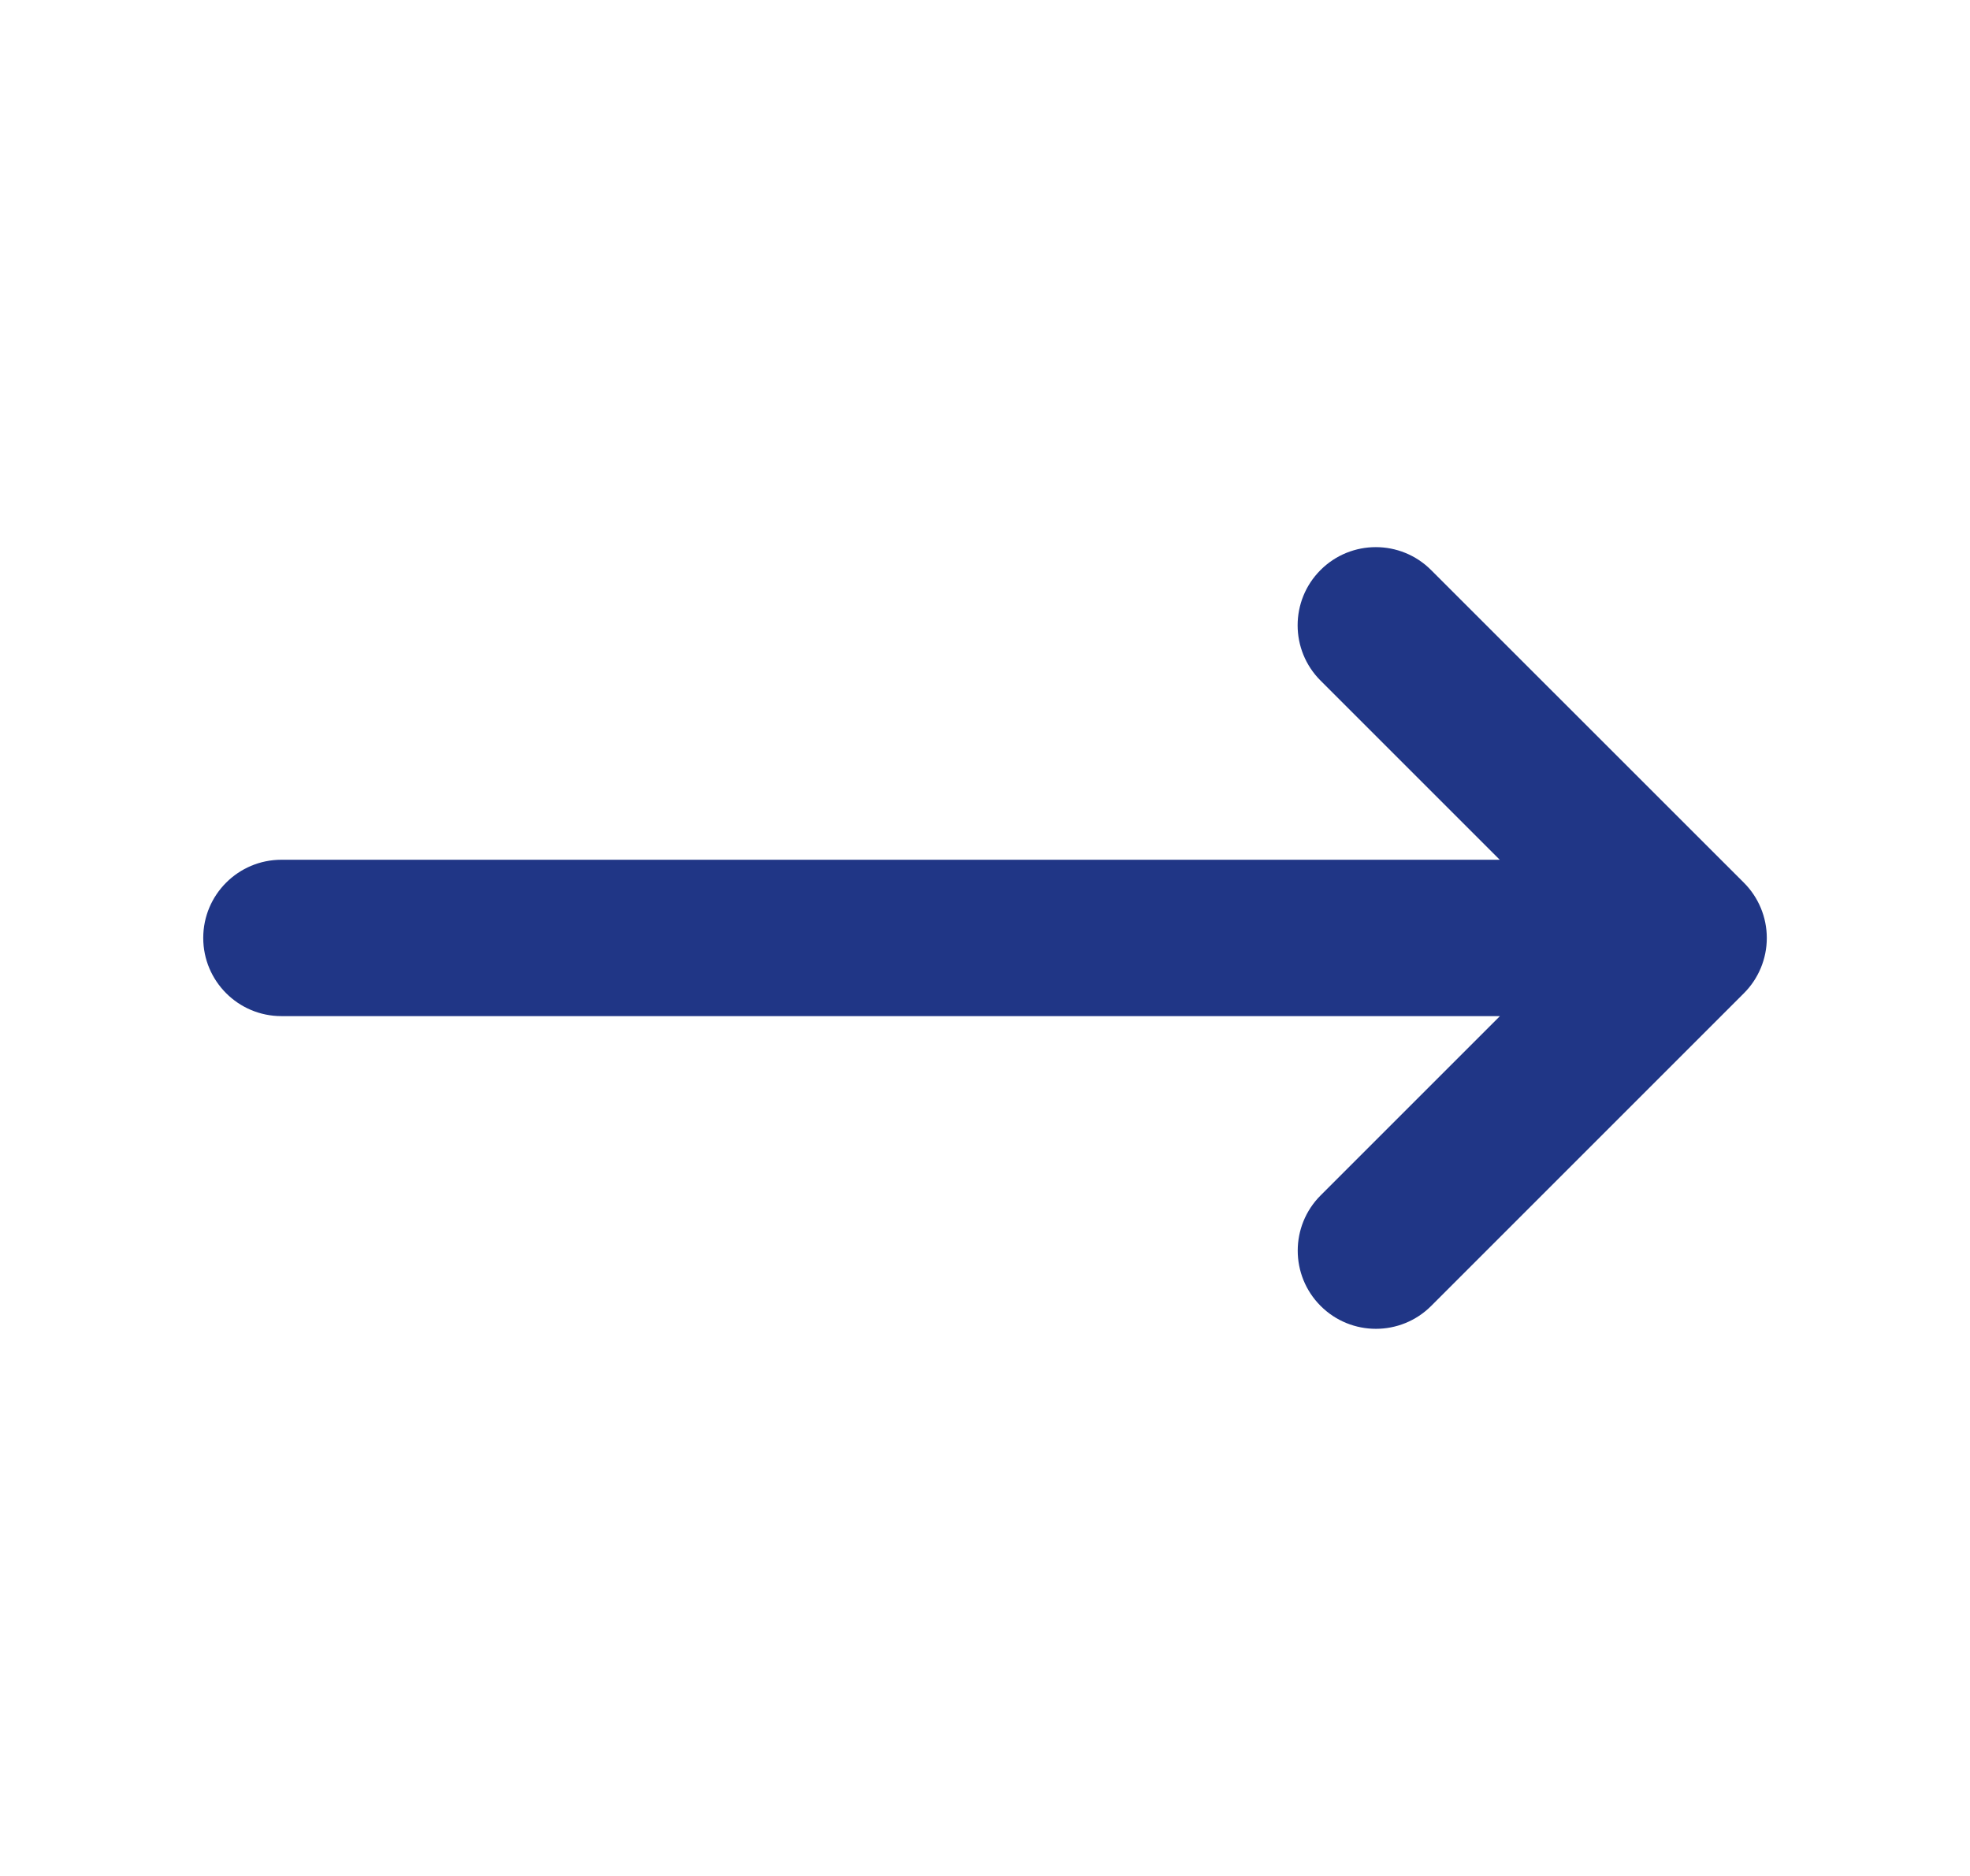
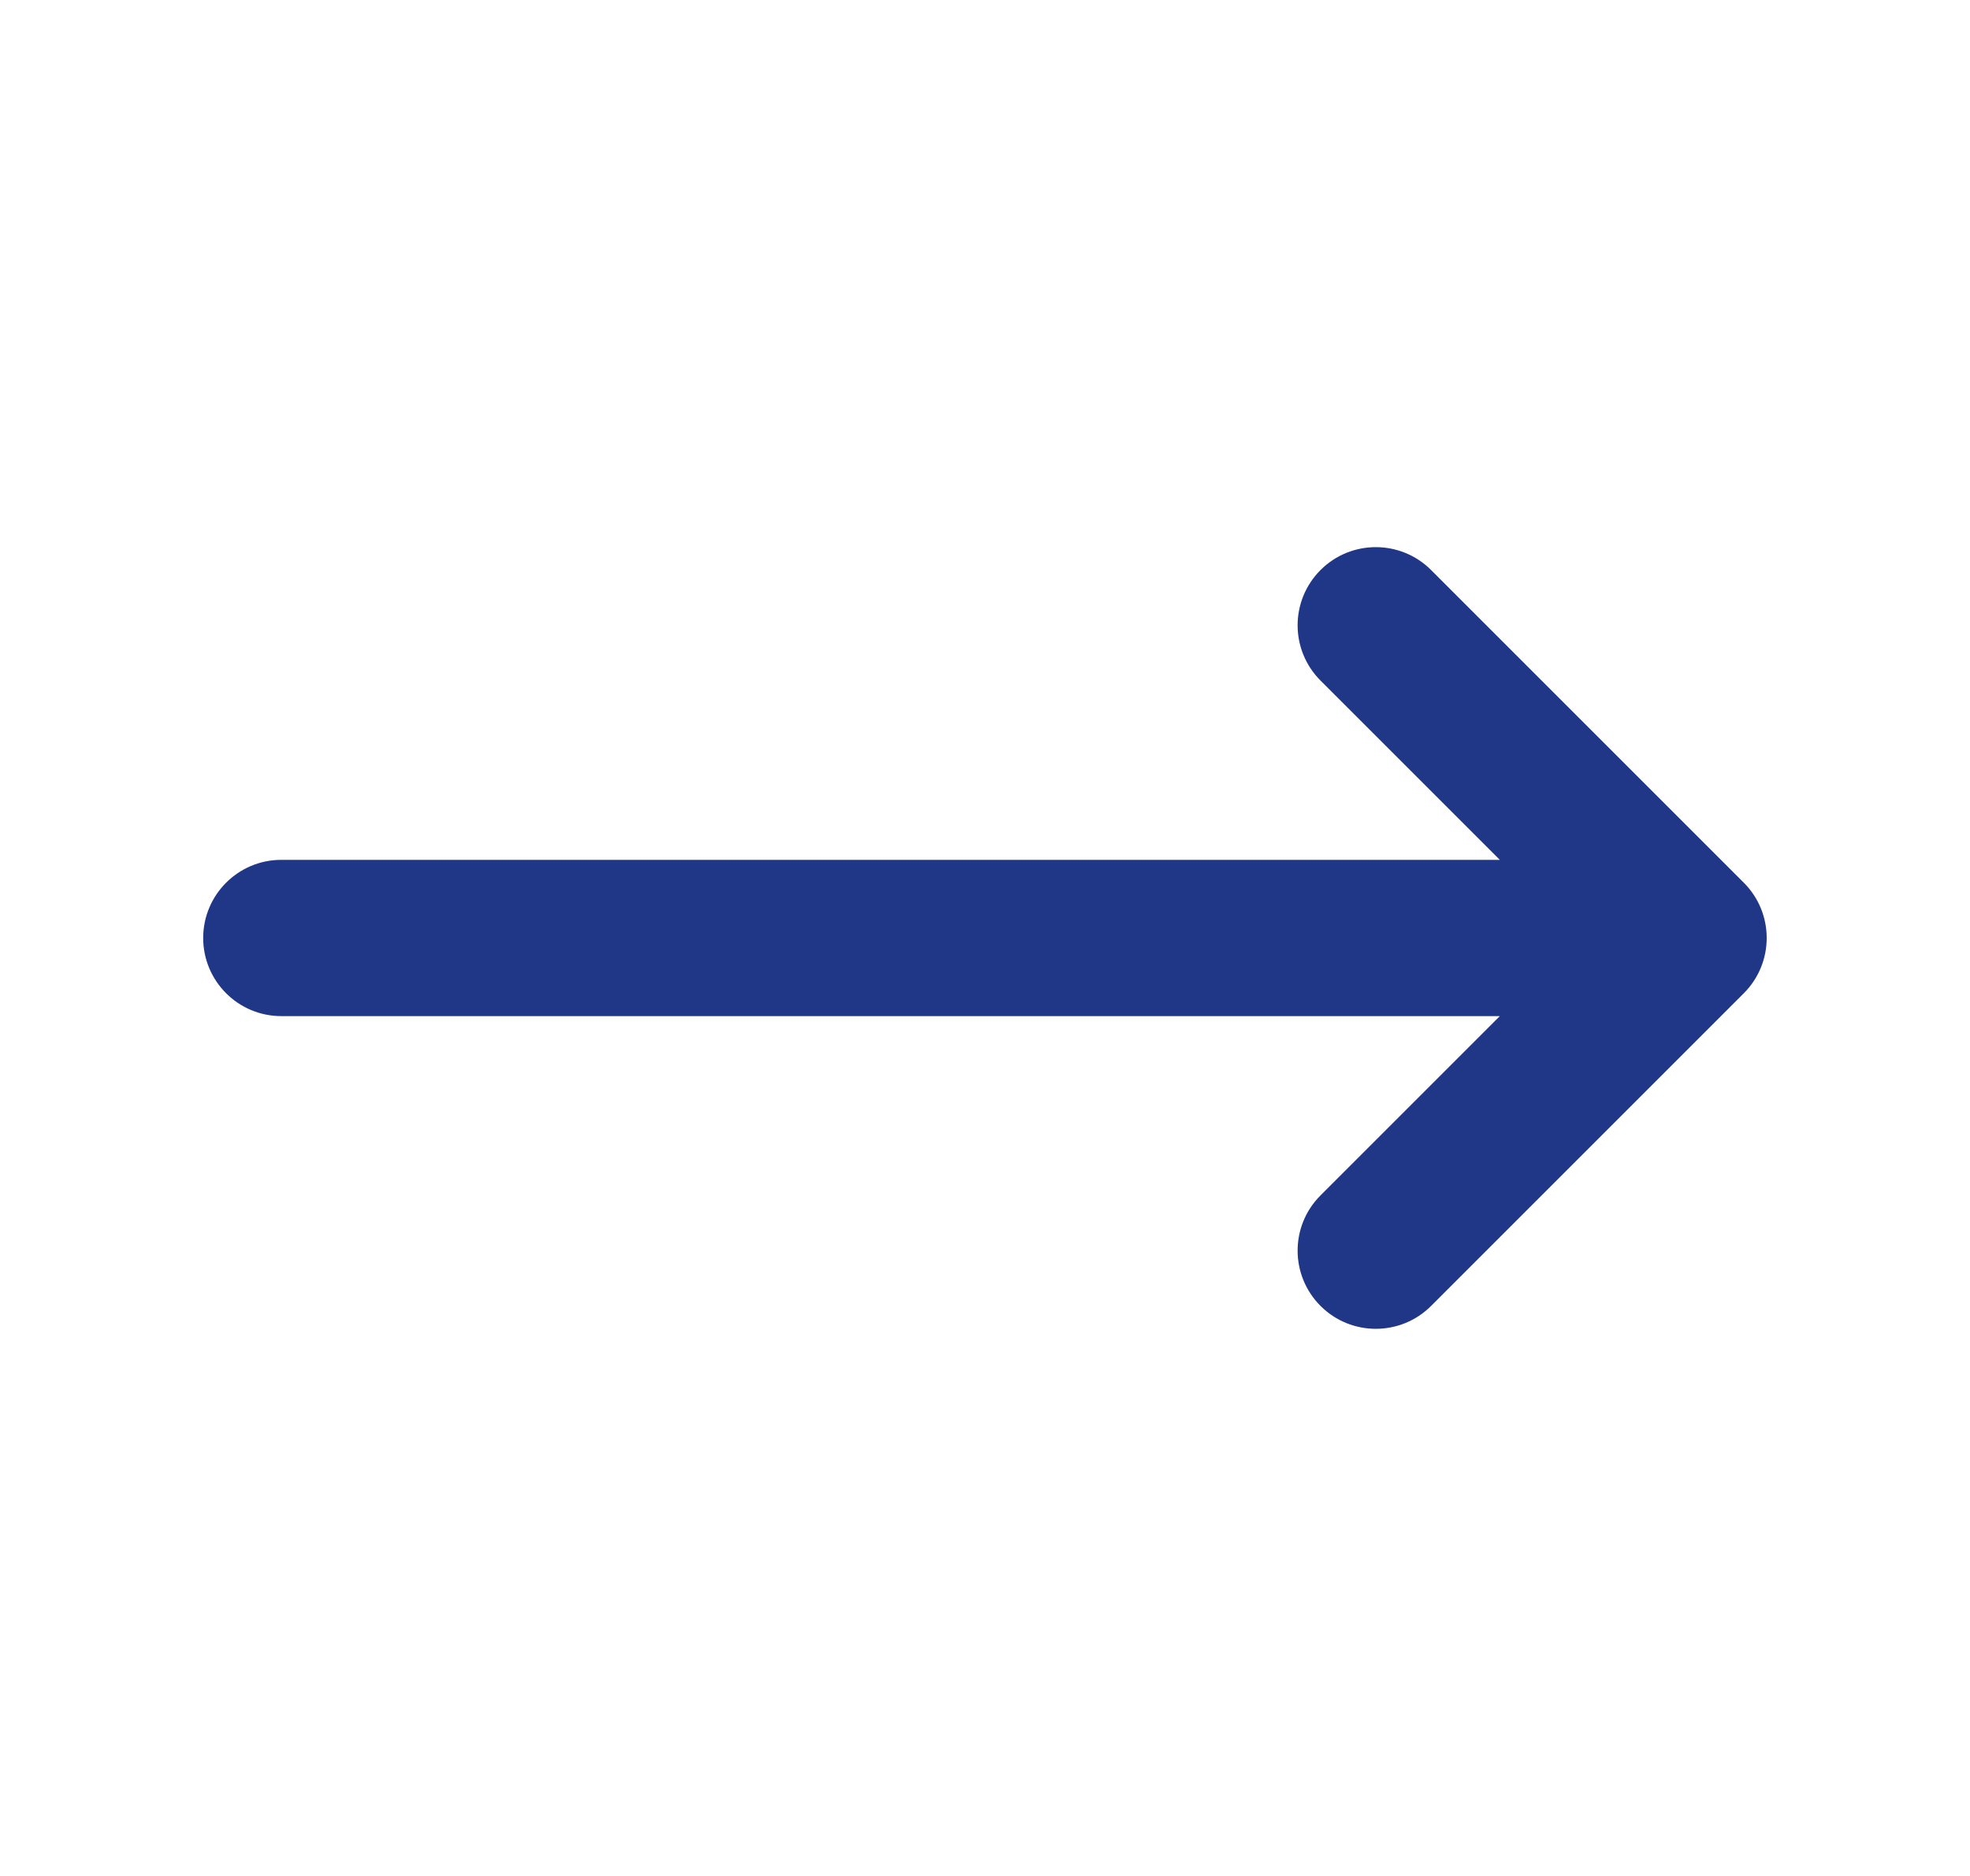
- <svg xmlns="http://www.w3.org/2000/svg" width="21" height="20" fill="none">
-   <path d="M18.589 10.59a.833.833 0 000-1.18l-3.334-3.333a.833.833 0 10-1.178 1.179l1.91 1.91H3a.833.833 0 100 1.667h12.989l-1.911 1.911a.833.833 0 101.178 1.179l3.334-3.334z" fill="#203686" />
+ <svg xmlns="http://www.w3.org/2000/svg" width="21" height="20" viewBox="0 0 21 20" fill="none">
+   <path d="M18.589 10.589C18.914 10.264 18.914 9.736 18.589 9.411L15.255 6.077C14.93 5.752 14.402 5.752 14.077 6.077C13.751 6.403 13.751 6.93 14.077 7.256L15.988 9.167L2.999 9.167C2.539 9.167 2.166 9.54 2.166 10C2.166 10.46 2.539 10.833 2.999 10.833L15.988 10.833L14.077 12.744C13.751 13.069 13.751 13.597 14.077 13.923C14.402 14.248 14.93 14.248 15.255 13.923L18.589 10.589Z" fill="#203686" />
</svg>
